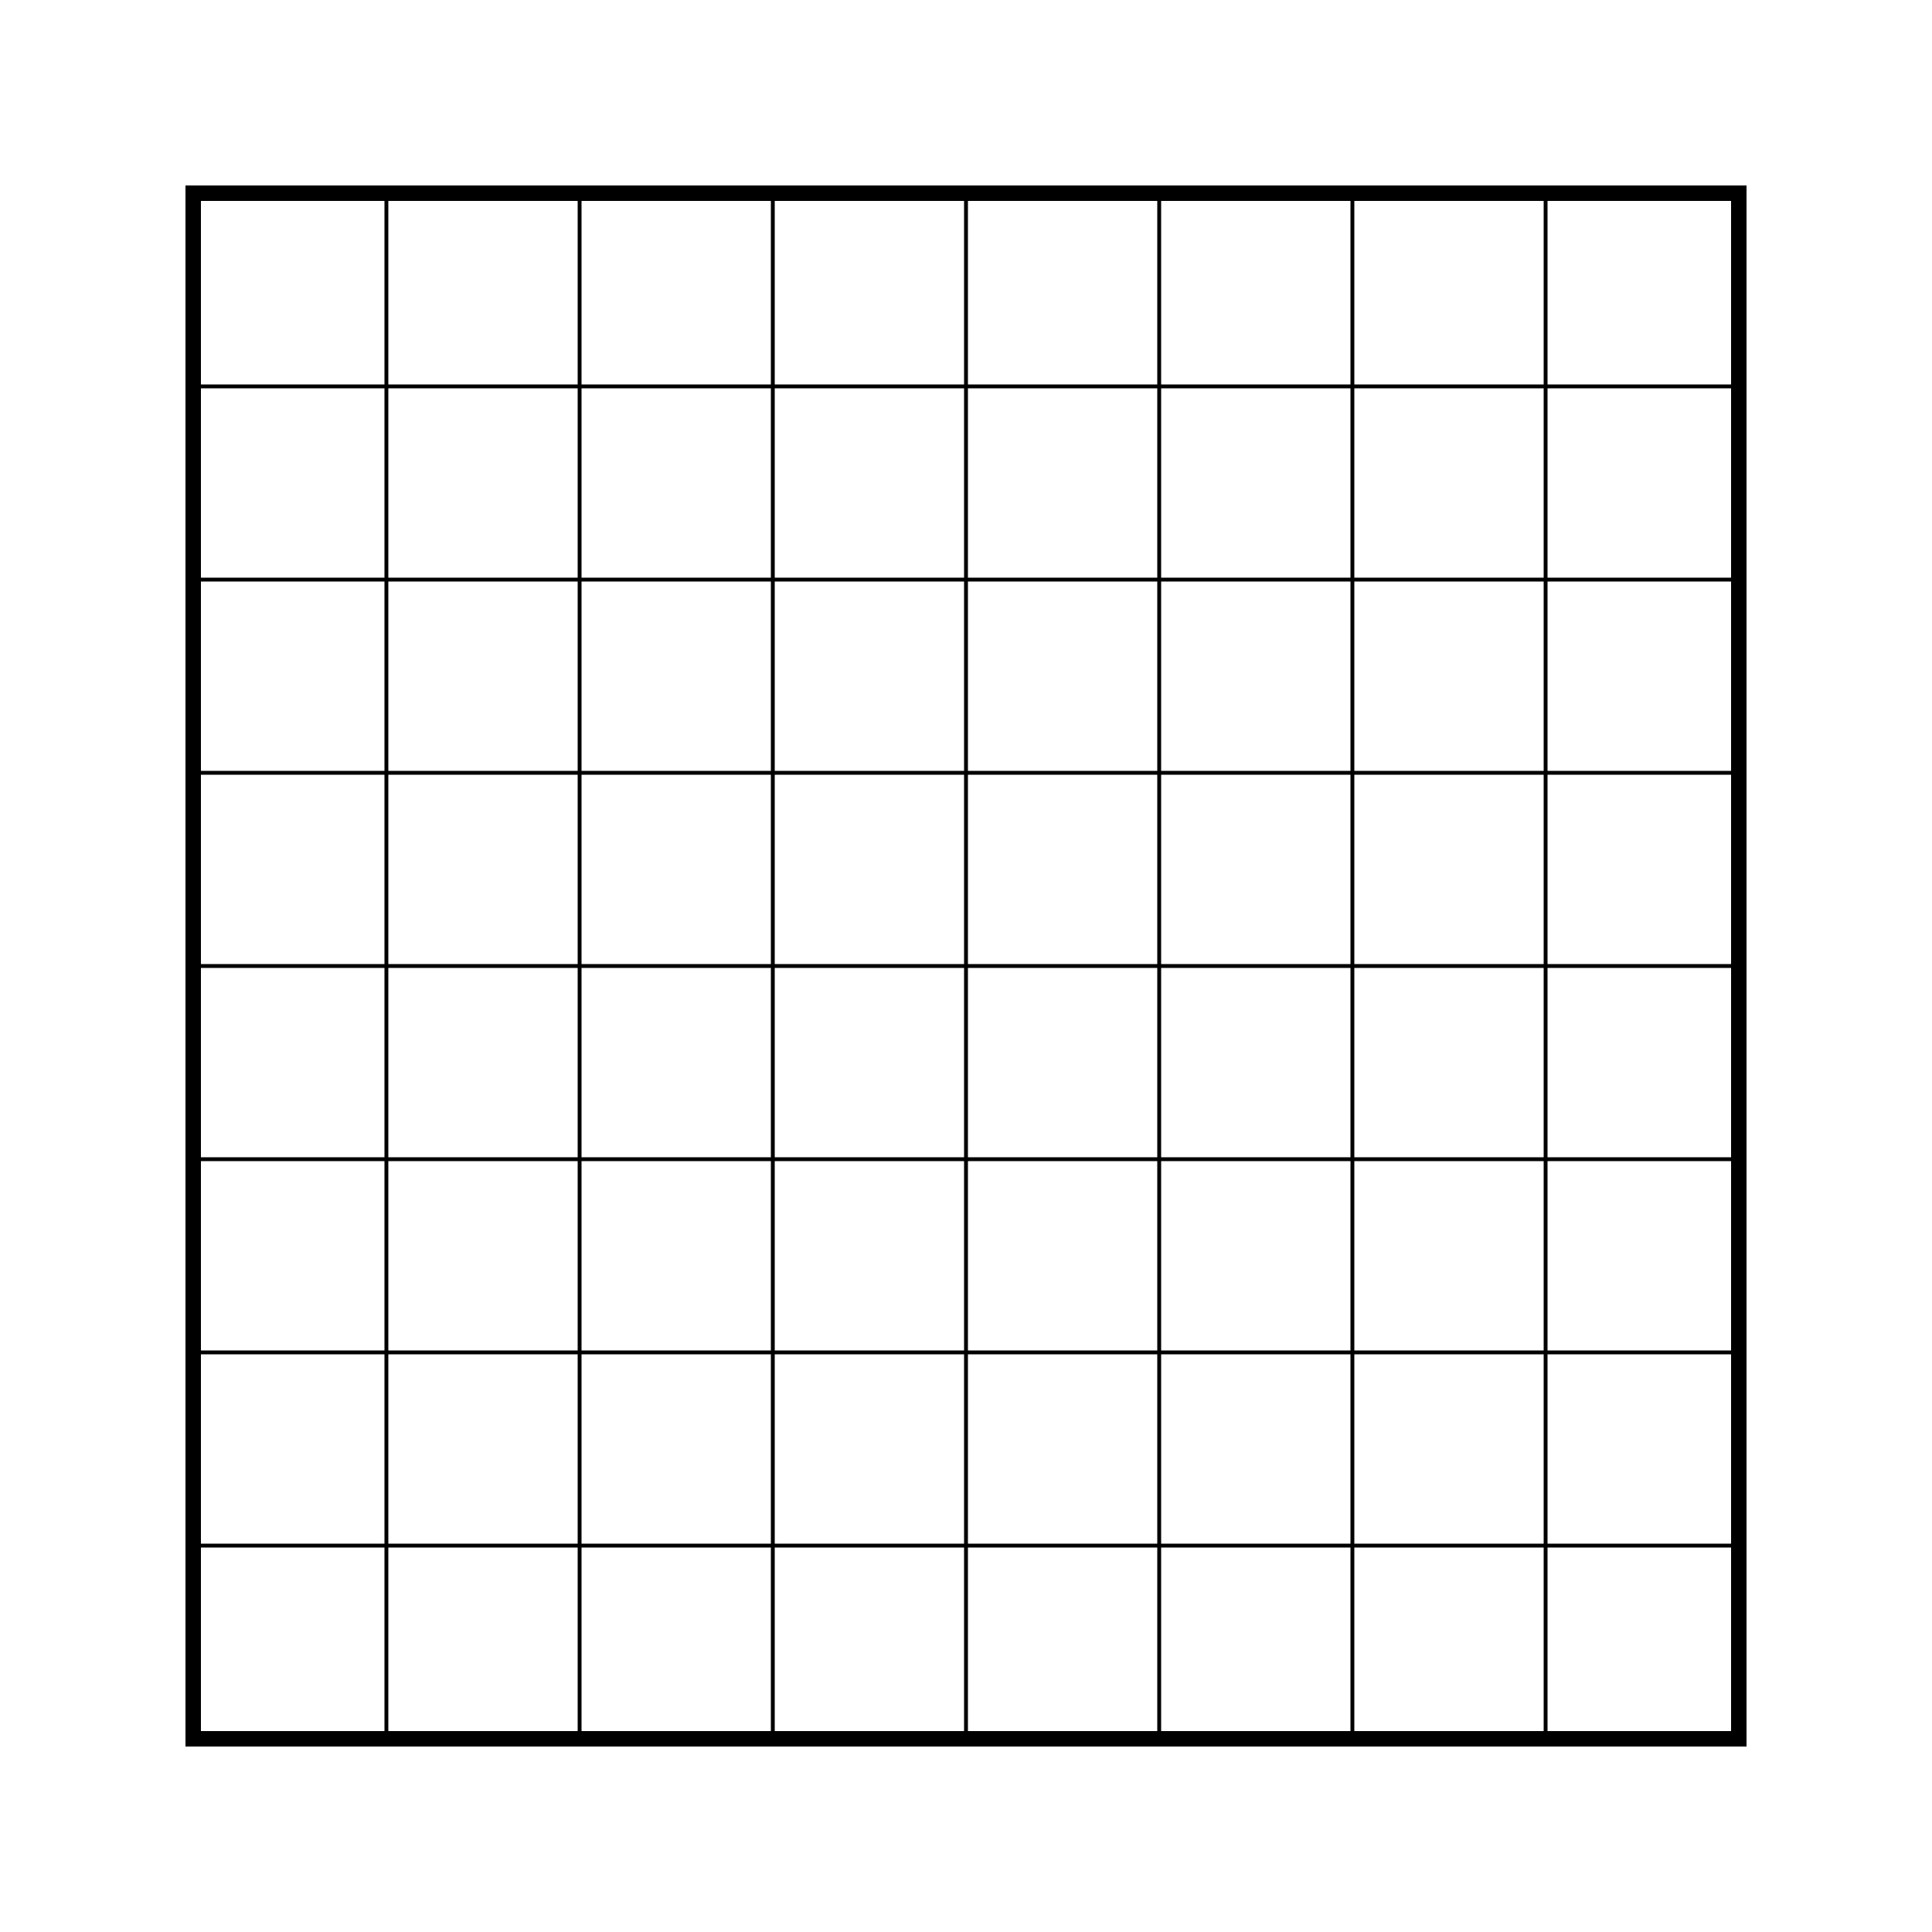
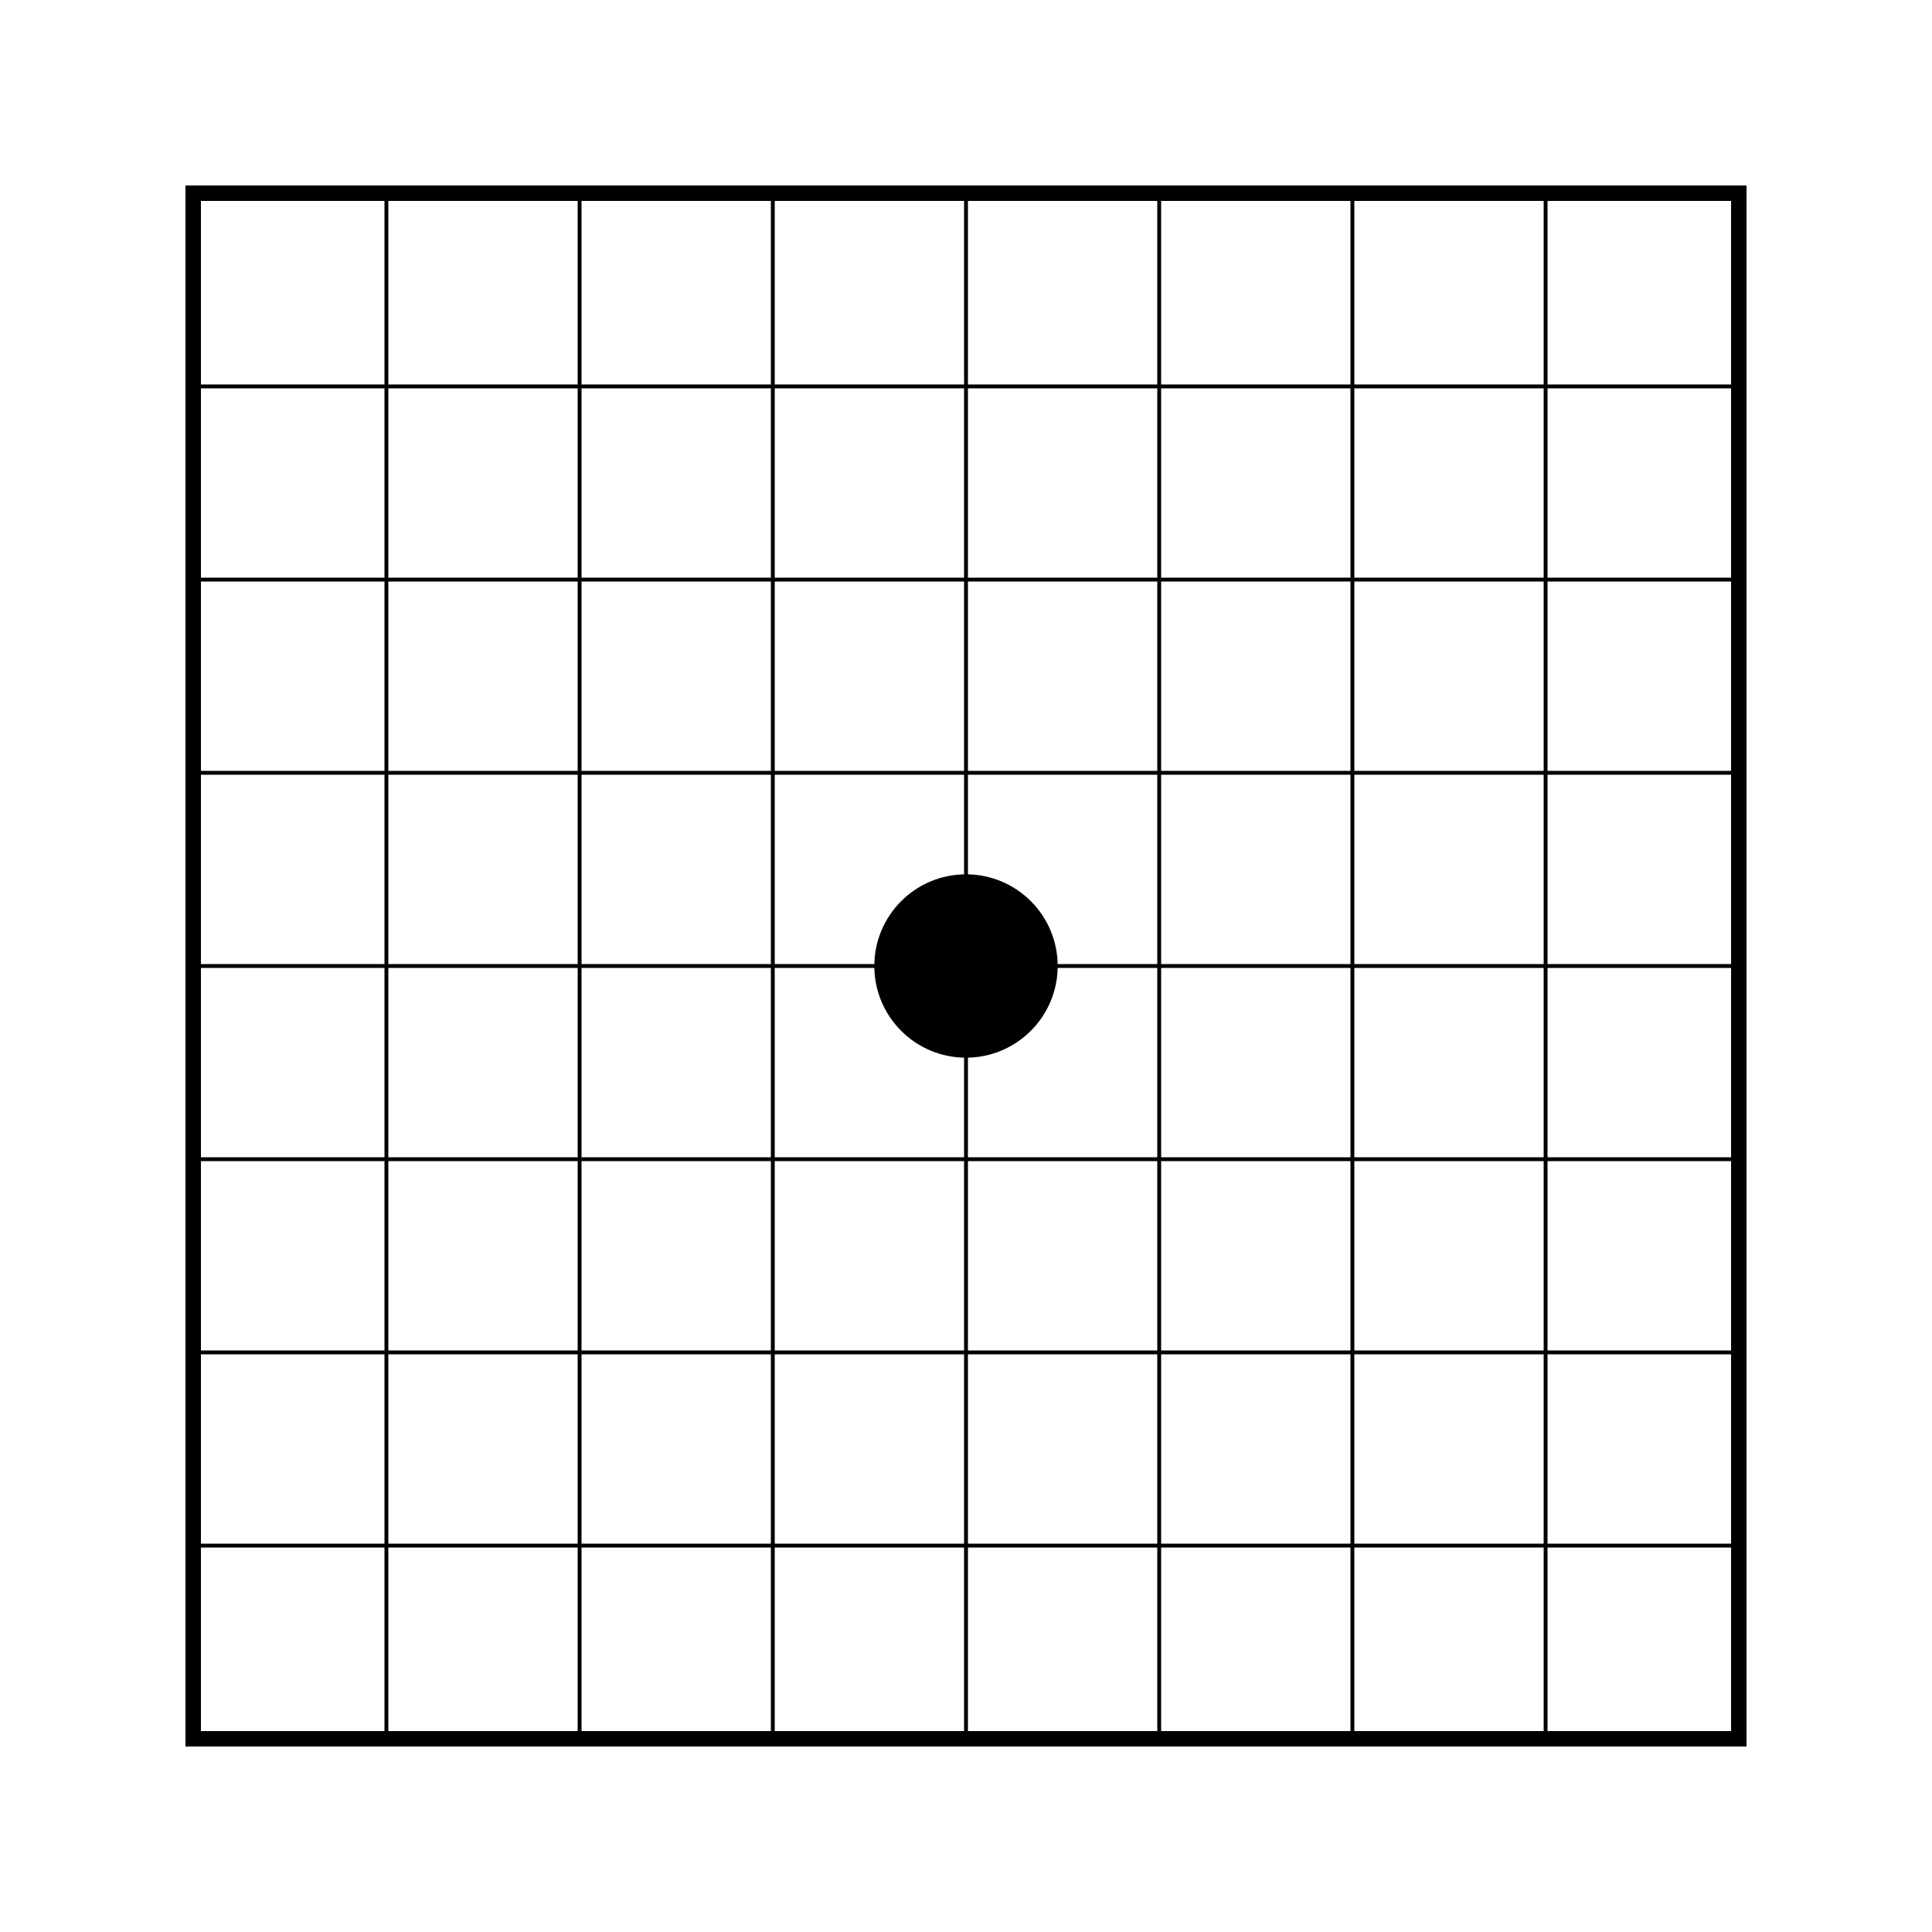
<svg xmlns="http://www.w3.org/2000/svg" baseProfile="full" height="250.0" version="1.1" width="250.0">
  <defs />
  <rect fill="white" height="225" width="225" x="0" y="0" />
  <g transform="scale(1.0)">
    <rect fill="white" height="250" width="250" x="0" y="0" />
    <g transform="translate(12.5,12.5) translate(12.5,12.5)">
      <g id="hlines" stroke="black">
        <line stroke-width="0.5px" x1="0" x2="200" y1="25" y2="25" />
        <line stroke-width="0.5px" x1="0" x2="200" y1="50" y2="50" />
        <line stroke-width="0.5px" x1="0" x2="200" y1="75" y2="75" />
        <line stroke-width="0.5px" x1="0" x2="200" y1="100" y2="100" />
        <line stroke-width="0.5px" x1="0" x2="200" y1="125" y2="125" />
        <line stroke-width="0.5px" x1="0" x2="200" y1="150" y2="150" />
        <line stroke-width="0.5px" x1="0" x2="200" y1="175" y2="175" />
      </g>
      <g id="vline" stroke="black">
        <line stroke-width="0.5px" x1="25" x2="25" y1="0" y2="200" />
        <line stroke-width="0.5px" x1="50" x2="50" y1="0" y2="200" />
        <line stroke-width="0.5px" x1="75" x2="75" y1="0" y2="200" />
        <line stroke-width="0.5px" x1="100" x2="100" y1="0" y2="200" />
        <line stroke-width="0.5px" x1="125" x2="125" y1="0" y2="200" />
        <line stroke-width="0.5px" x1="150" x2="150" y1="0" y2="200" />
        <line stroke-width="0.5px" x1="175" x2="175" y1="0" y2="200" />
      </g>
      <rect fill="none" height="200" stroke="black" stroke-width="2px" width="200" x="0" y="0" />
      <g />
+       <circle cx="100" cy="100" fill="black" r="11.364" stroke="black" />
    </g>
  </g>
</svg>
